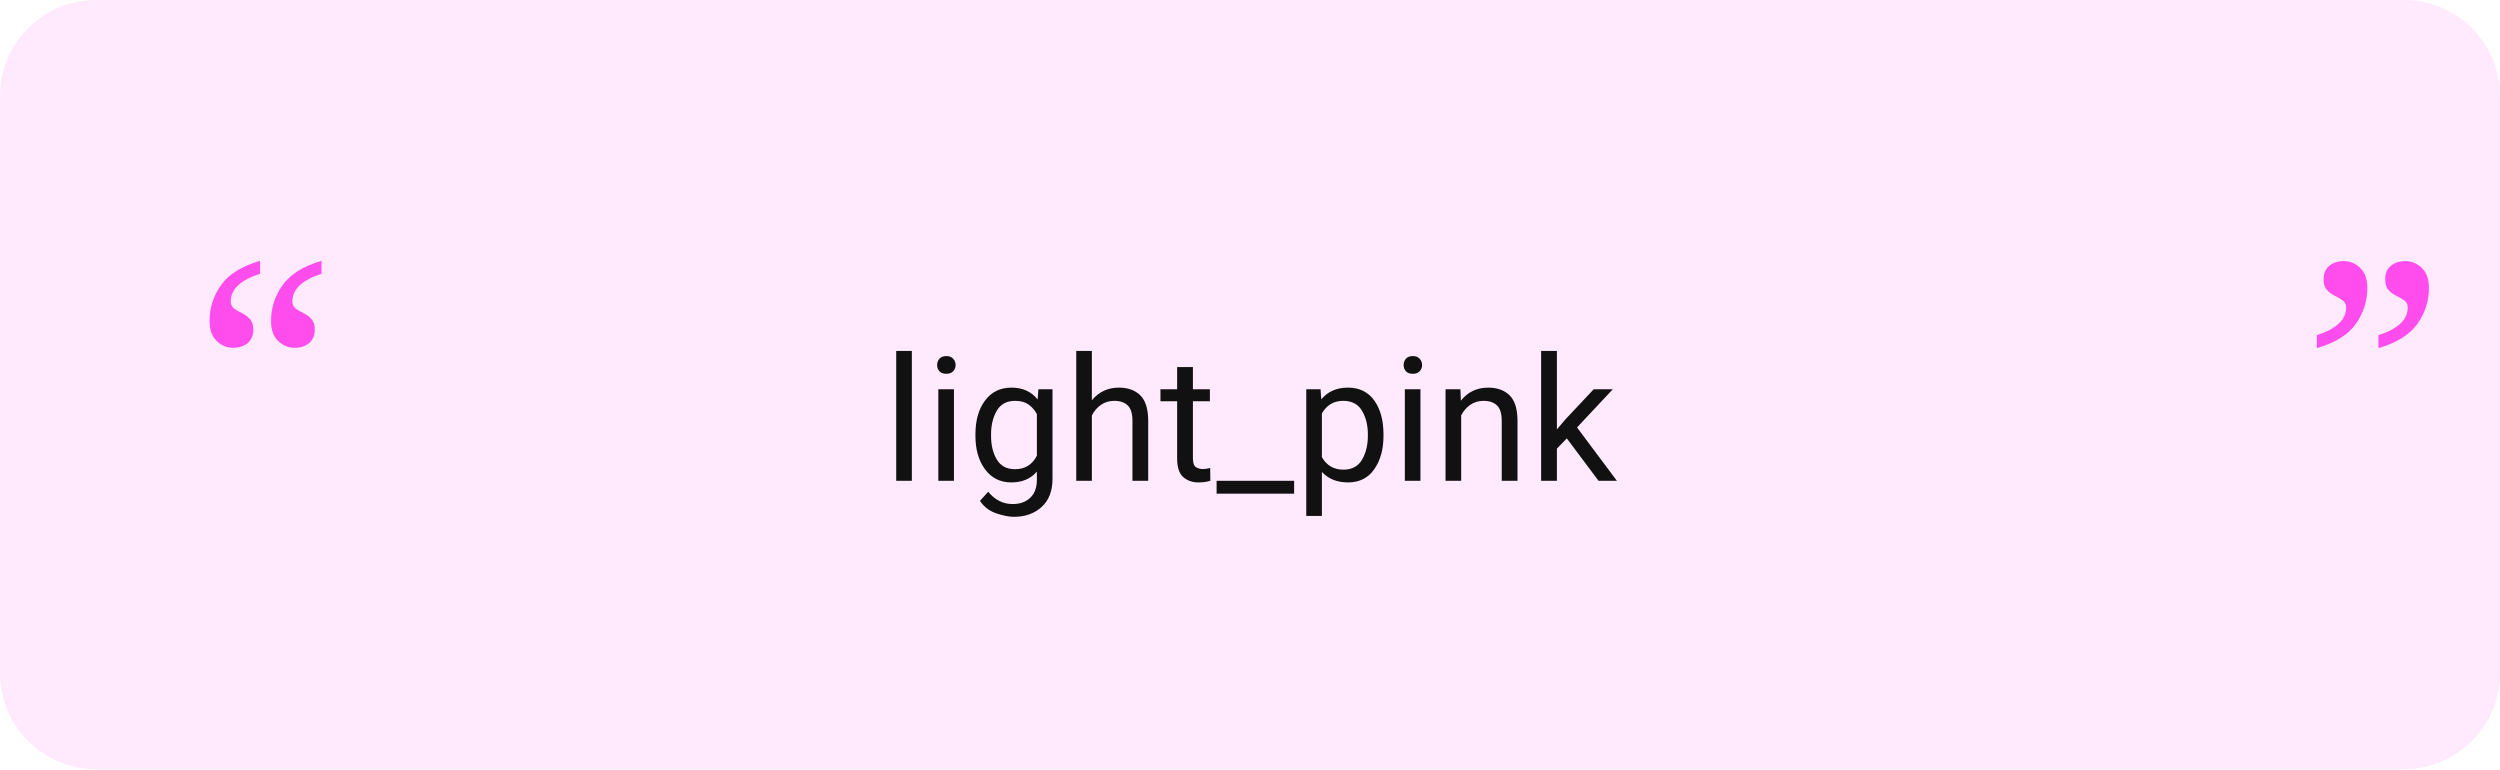
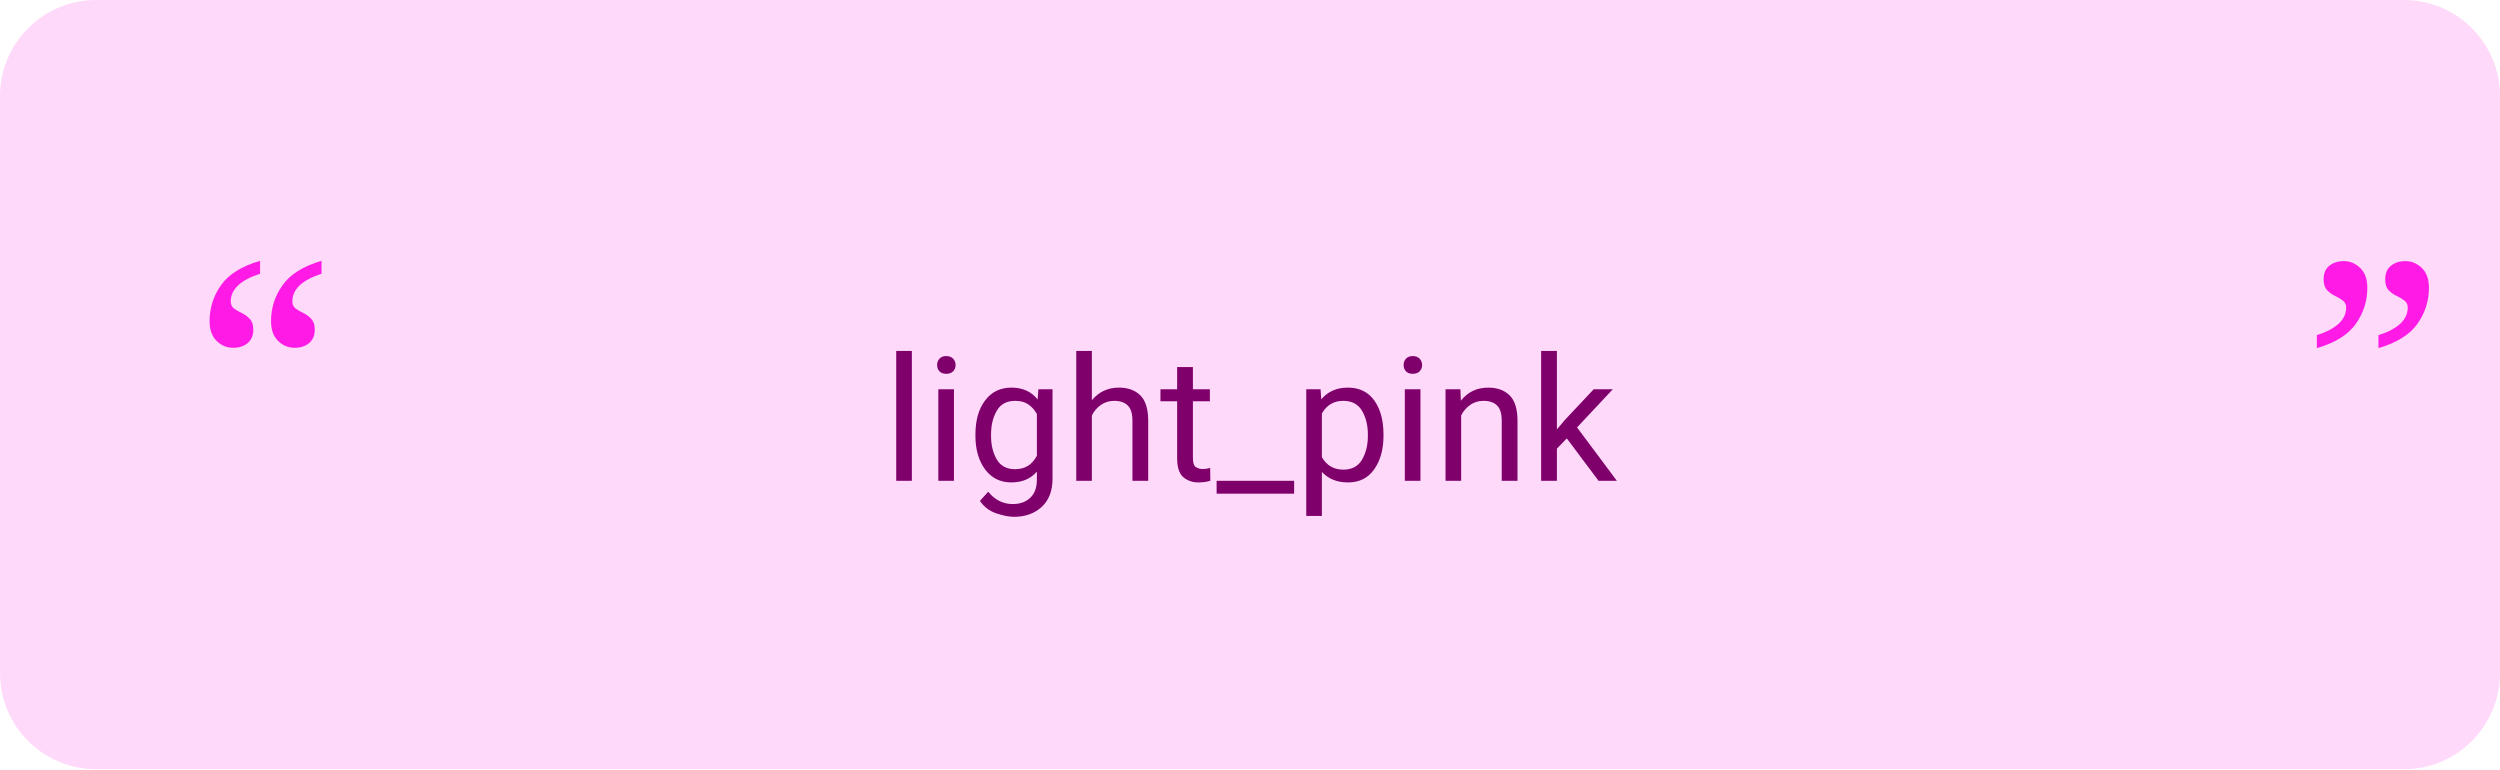
<svg xmlns="http://www.w3.org/2000/svg" width="260" height="80">
-   <rect width="260" height="80" rx="10" fill="#FFEAFD" />
-   <text x="20" y="50" fill="#FF4DED" font-family="Georgia" font-size="32">“</text>
-   <text x="130" y="50" text-anchor="middle" font-family="Segoe UI, Roboto, Helvetica, Arial, sans-serif" font-size="18" fill="#111111">light_pink</text>
-   <text x="240" y="50" fill="#FF4DED" font-family="Georgia" font-size="32">”</text>
+   <rect width="260" height="80" rx="10" fill="#FFD9FA" />
+   <text x="20" y="50" fill="#FF1AE6" font-family="Georgia" font-size="32">“</text>
+   <text x="130" y="50" text-anchor="middle" font-family="Segoe UI, Roboto, Helvetica, Arial, sans-serif" font-size="18" fill="#80006B">light_pink</text>
+   <text x="240" y="50" fill="#FF1AE6" font-family="Georgia" font-size="32">”</text>
</svg>
